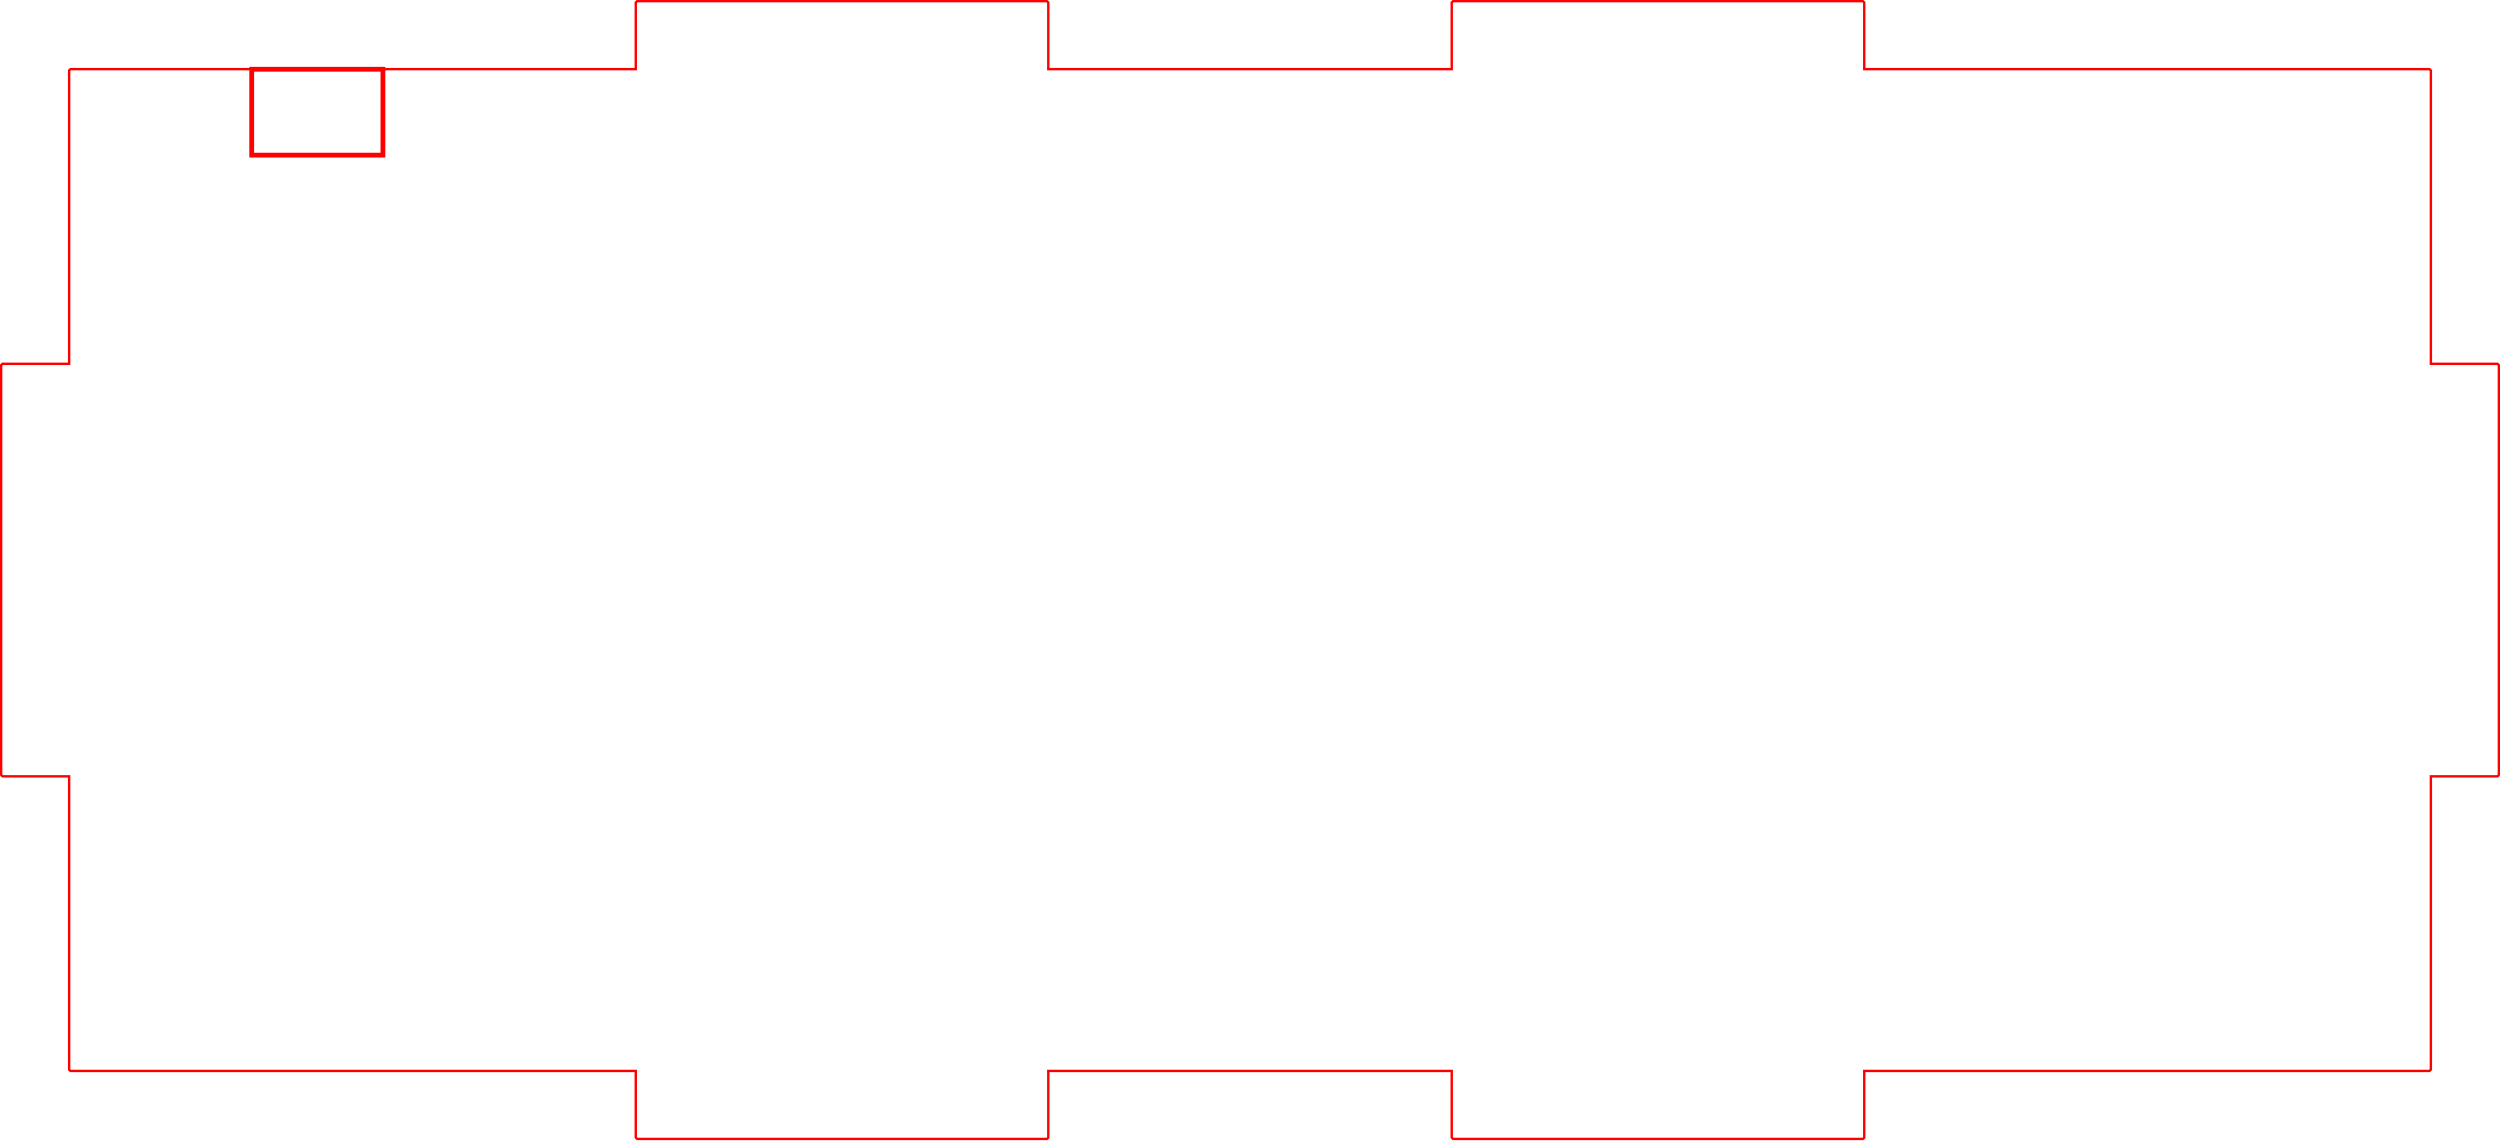
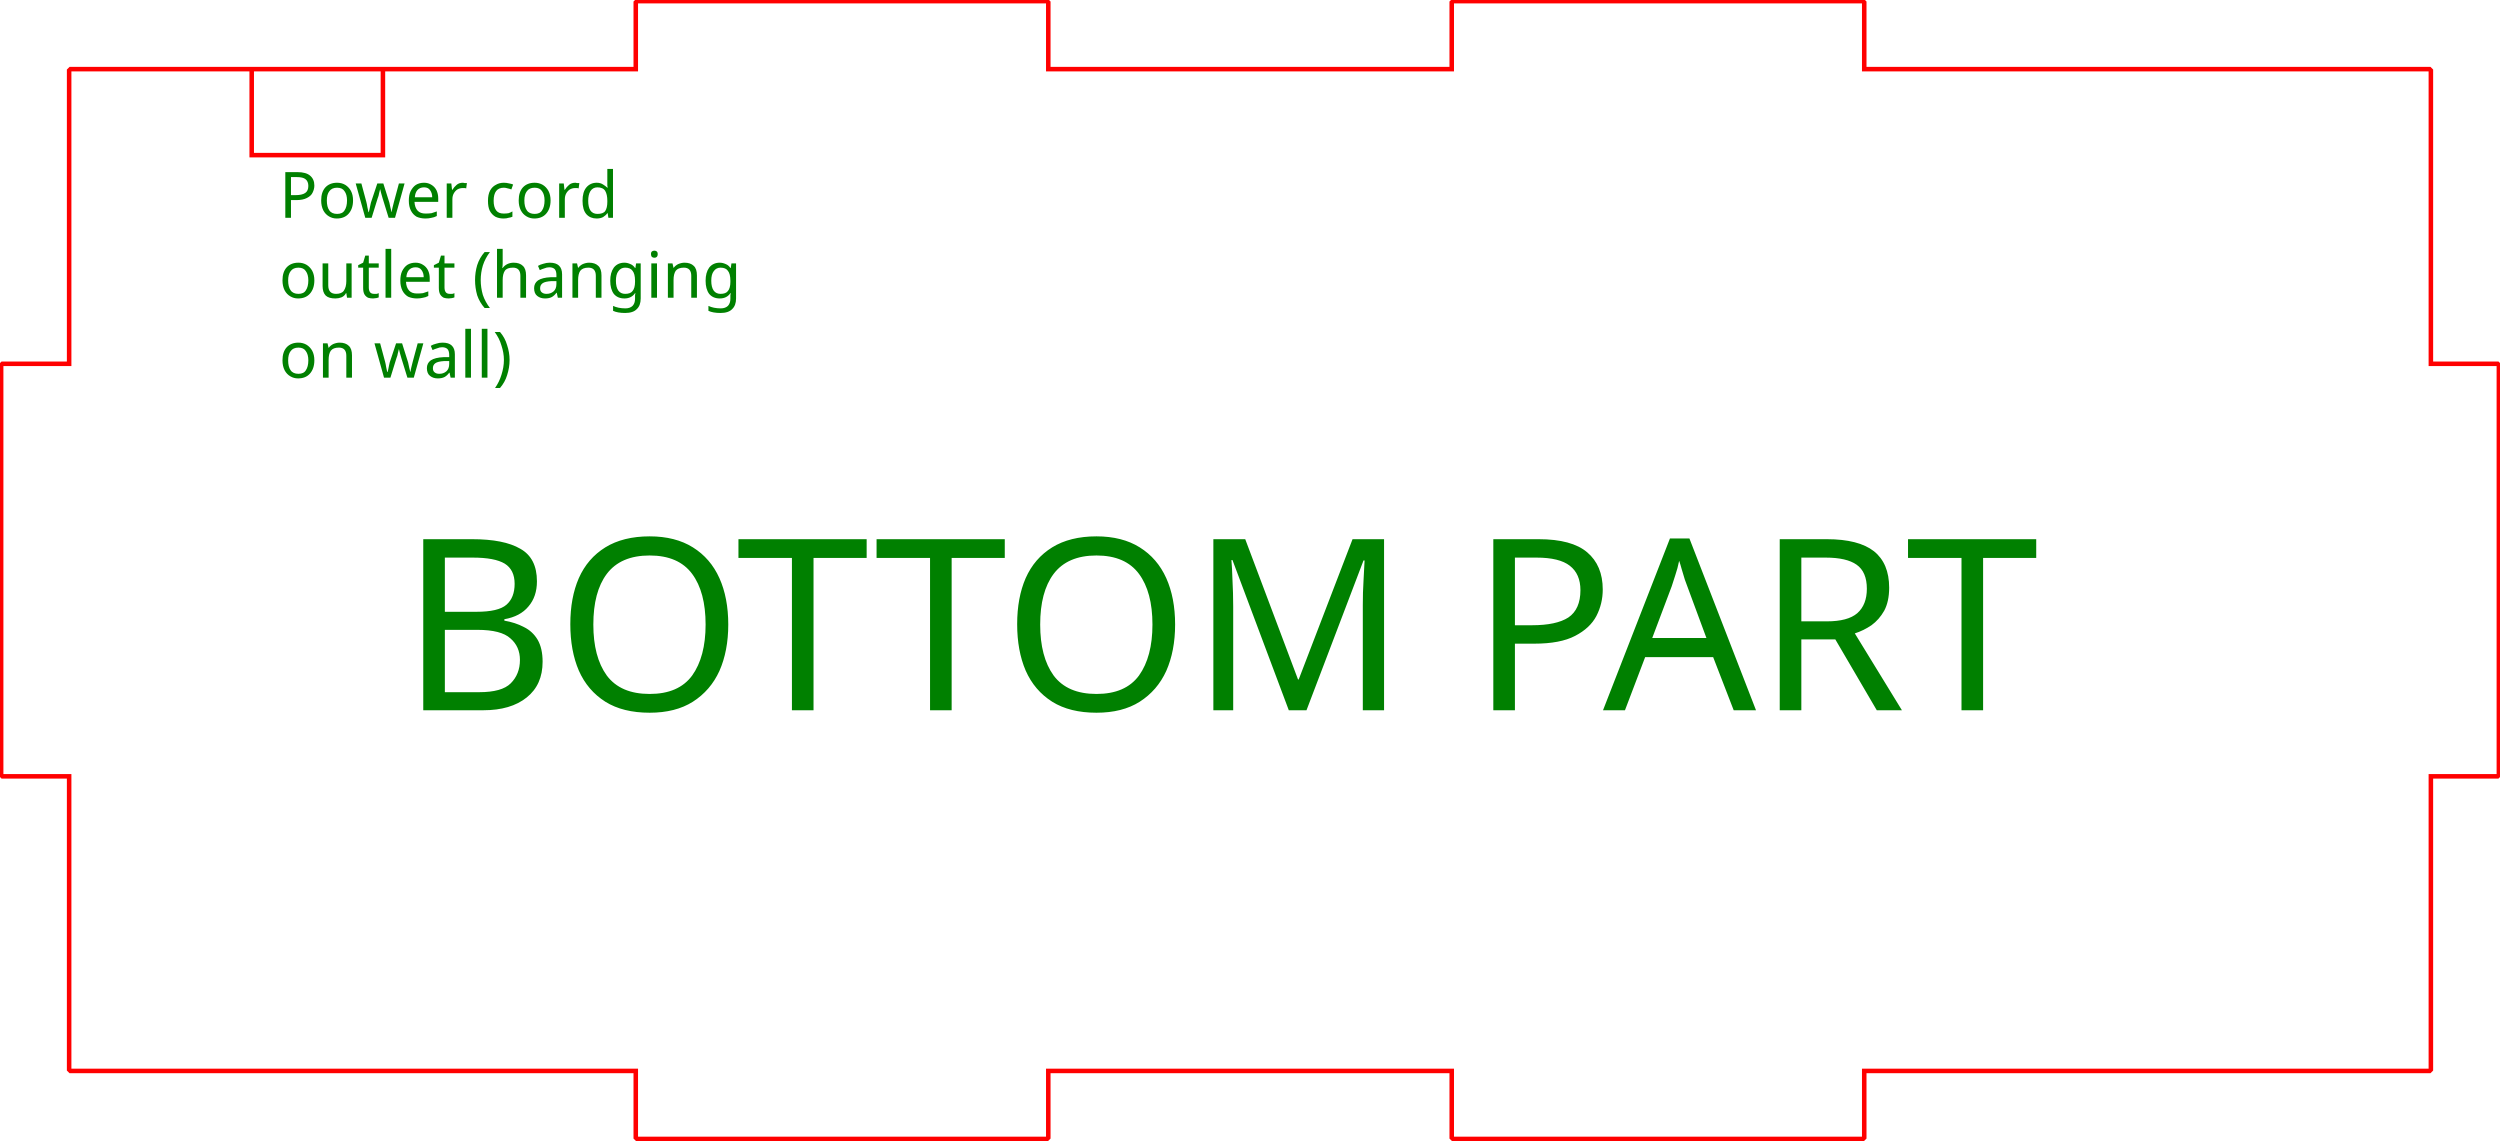
<svg xmlns="http://www.w3.org/2000/svg" width="110.3mm" height="50.3mm" viewBox="0 0 110.3 50.3" version="1.1" id="svg5844">
  <style id="style1430" />
  <defs id="defs5838" />
  <g id="layer1" transform="translate(-15.16572,-81.43751)">
-     <path style="font-size:12px;vector-effect:non-scaling-stroke;fill:none;fill-rule:evenodd;stroke:#ff0000;stroke-width:0.4;stroke-linecap:round;stroke-miterlimit:4;stroke-dasharray:none" id="bottom_outsideCutPath" d="m 61.416,131.629 v -2.941 h 17.8 v 2.941 l 0.059,0.059 h 18.082 l 0.059,-0.059 v -2.941 h 24.941 l 0.059,-0.059 v -12.941 h 2.941 l 0.059,-0.059 V 97.547 l -0.059,-0.059 h -2.941 v -12.941 l -0.059,-0.059 H 97.416 v -2.941 l -0.059,-0.059 H 79.275 l -0.059,0.059 v 2.941 h -17.8 v -2.941 l -0.059,-0.059 h -18.082 l -0.059,0.059 v 2.941 h -24.941 l -0.059,0.059 v 12.941 h -2.941 l -0.059,0.059 V 115.629 l 0.059,0.059 h 2.941 v 12.941 l 0.059,0.059 h 24.941 v 2.941 l 0.059,0.059 h 18.082 z" />
-     <rect style="fill:none;stroke:#ff0000;stroke-width:0.211;stroke-miterlimit:4;stroke-dasharray:none" id="rect1432" width="5.789" height="3.789" x="26.271" y="84.493" />
+     <path style="font-size:12px;fill:none;fill-rule:evenodd;stroke:#ff0000;stroke-width:0.2;stroke-linecap:round;stroke-miterlimit:4;stroke-dasharray:none" id="bottom_outsideCutPath" d="m 61.416,131.629 v -2.941 h 17.8 v 2.941 l 0.059,0.059 h 18.082 l 0.059,-0.059 v -2.941 h 24.941 l 0.059,-0.059 v -12.941 h 2.941 l 0.059,-0.059 V 97.547 l -0.059,-0.059 h -2.941 v -12.941 l -0.059,-0.059 H 97.416 v -2.941 l -0.059,-0.059 H 79.275 l -0.059,0.059 v 2.941 h -17.8 v -2.941 l -0.059,-0.059 h -18.082 l -0.059,0.059 v 2.941 h -24.941 l -0.059,0.059 v 12.941 h -2.941 l -0.059,0.059 V 115.629 l 0.059,0.059 h 2.941 v 12.941 l 0.059,0.059 h 24.941 v 2.941 l 0.059,0.059 h 18.082 z" />
+     <path id="rect1432" style="fill:none;stroke:#ff0000;stroke-width:0.2;stroke-miterlimit:4;stroke-dasharray:none" d="m 32.06,84.493 v 3.789 h -5.789 l 0,-3.789" />
+     <text xml:space="preserve" style="font-style:normal;font-variant:normal;font-weight:normal;font-stretch:normal;font-size:2.822px;line-height:1.25;font-family:sans-serif;-inkscape-font-specification:'sans-serif, Normal';font-variant-ligatures:normal;font-variant-caps:normal;font-variant-numeric:normal;font-variant-east-asian:normal;fill:#008000;fill-opacity:1;stroke:none;stroke-width:0.265" x="27.471" y="91.048" id="text1466">
+       <tspan id="tspan1464" x="27.471" y="91.048" style="font-style:normal;font-variant:normal;font-weight:normal;font-stretch:normal;font-size:2.822px;font-family:sans-serif;-inkscape-font-specification:'sans-serif, Normal';font-variant-ligatures:normal;font-variant-caps:normal;font-variant-numeric:normal;font-variant-east-asian:normal;fill:#008000;stroke-width:0.265">Power cord</tspan>
+       <tspan x="27.471" y="94.576" style="font-style:normal;font-variant:normal;font-weight:normal;font-stretch:normal;font-size:2.822px;font-family:sans-serif;-inkscape-font-specification:'sans-serif, Normal';font-variant-ligatures:normal;font-variant-caps:normal;font-variant-numeric:normal;font-variant-east-asian:normal;fill:#008000;stroke-width:0.265" id="tspan1468">outlet (hanging</tspan>
+       <tspan x="27.471" y="98.104" style="font-style:normal;font-variant:normal;font-weight:normal;font-stretch:normal;font-size:2.822px;font-family:sans-serif;-inkscape-font-specification:'sans-serif, Normal';font-variant-ligatures:normal;font-variant-caps:normal;font-variant-numeric:normal;font-variant-east-asian:normal;fill:#008000;stroke-width:0.265" id="tspan1470">on wall)</tspan>
+     </text>
+     <text xml:space="preserve" style="font-style:normal;font-weight:normal;font-size:10.583px;line-height:1.25;font-family:sans-serif;fill:#008000;fill-opacity:1;stroke:none;stroke-width:0.265" x="32.809" y="112.775" id="text1474">
+       <tspan id="tspan1472" x="32.809" y="112.775" style="fill:#008000;stroke-width:0.265">BOTTOM PART</tspan>
+     </text>
  </g>
</svg>
